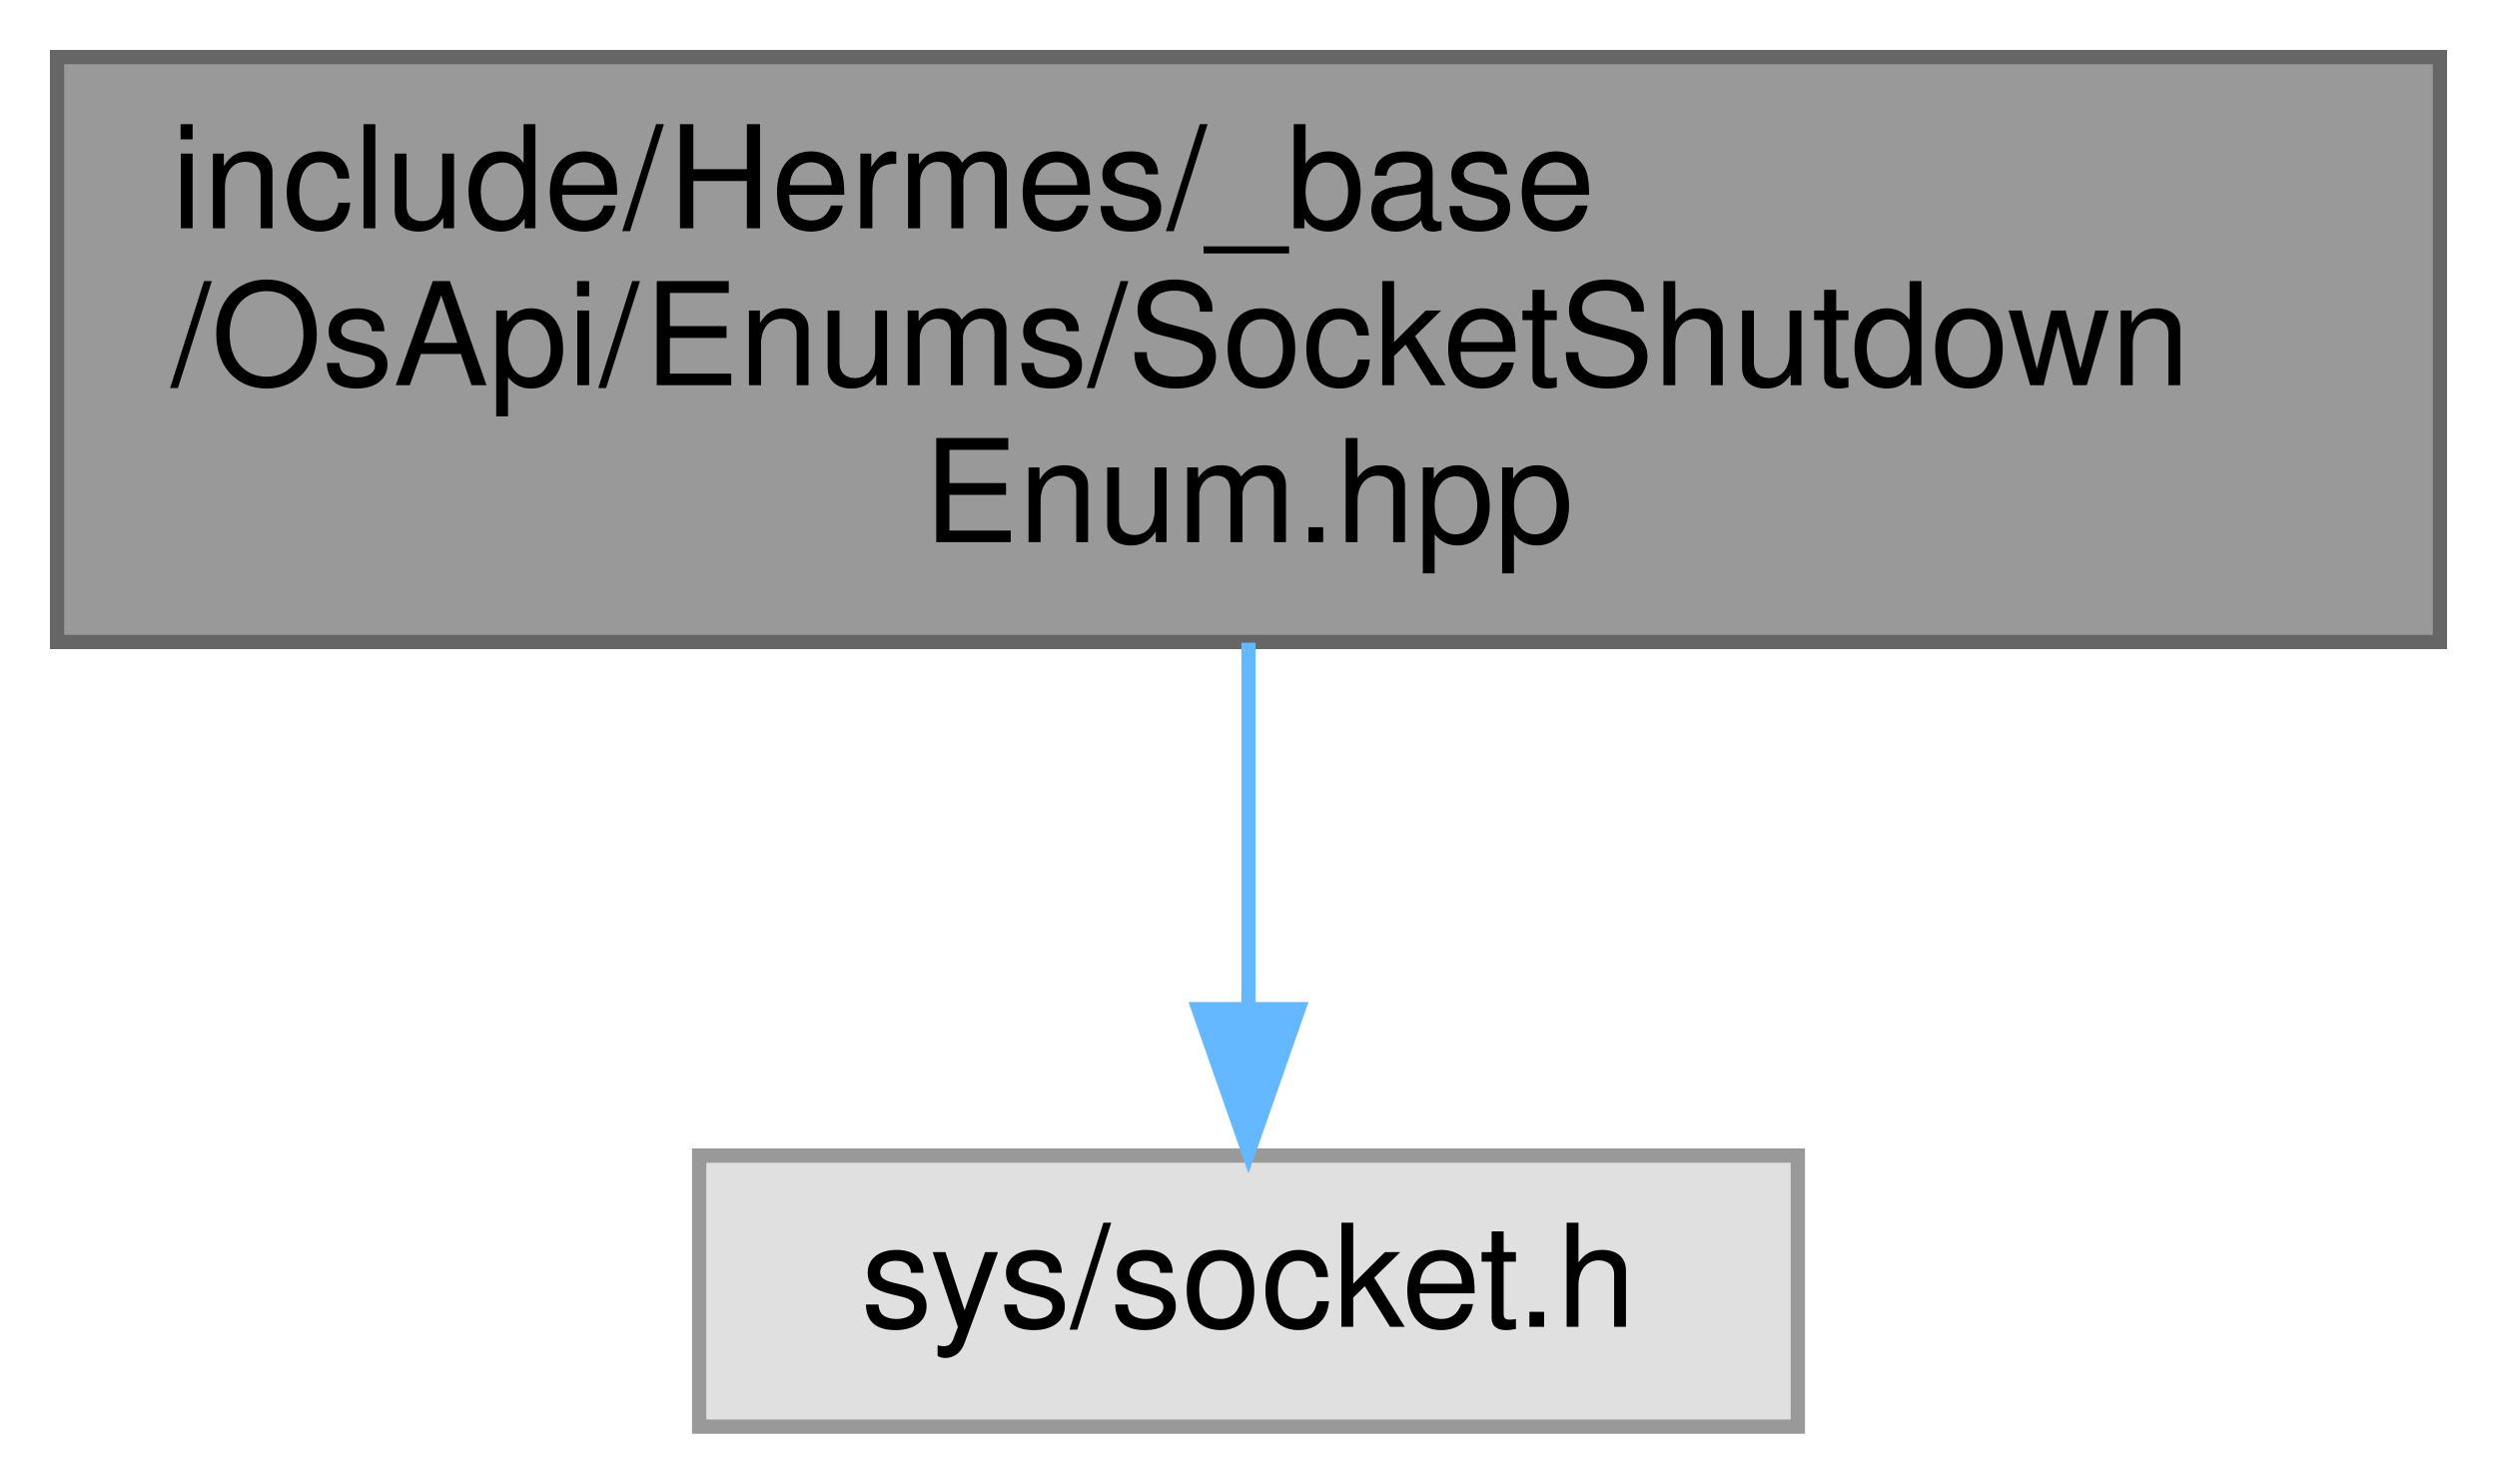
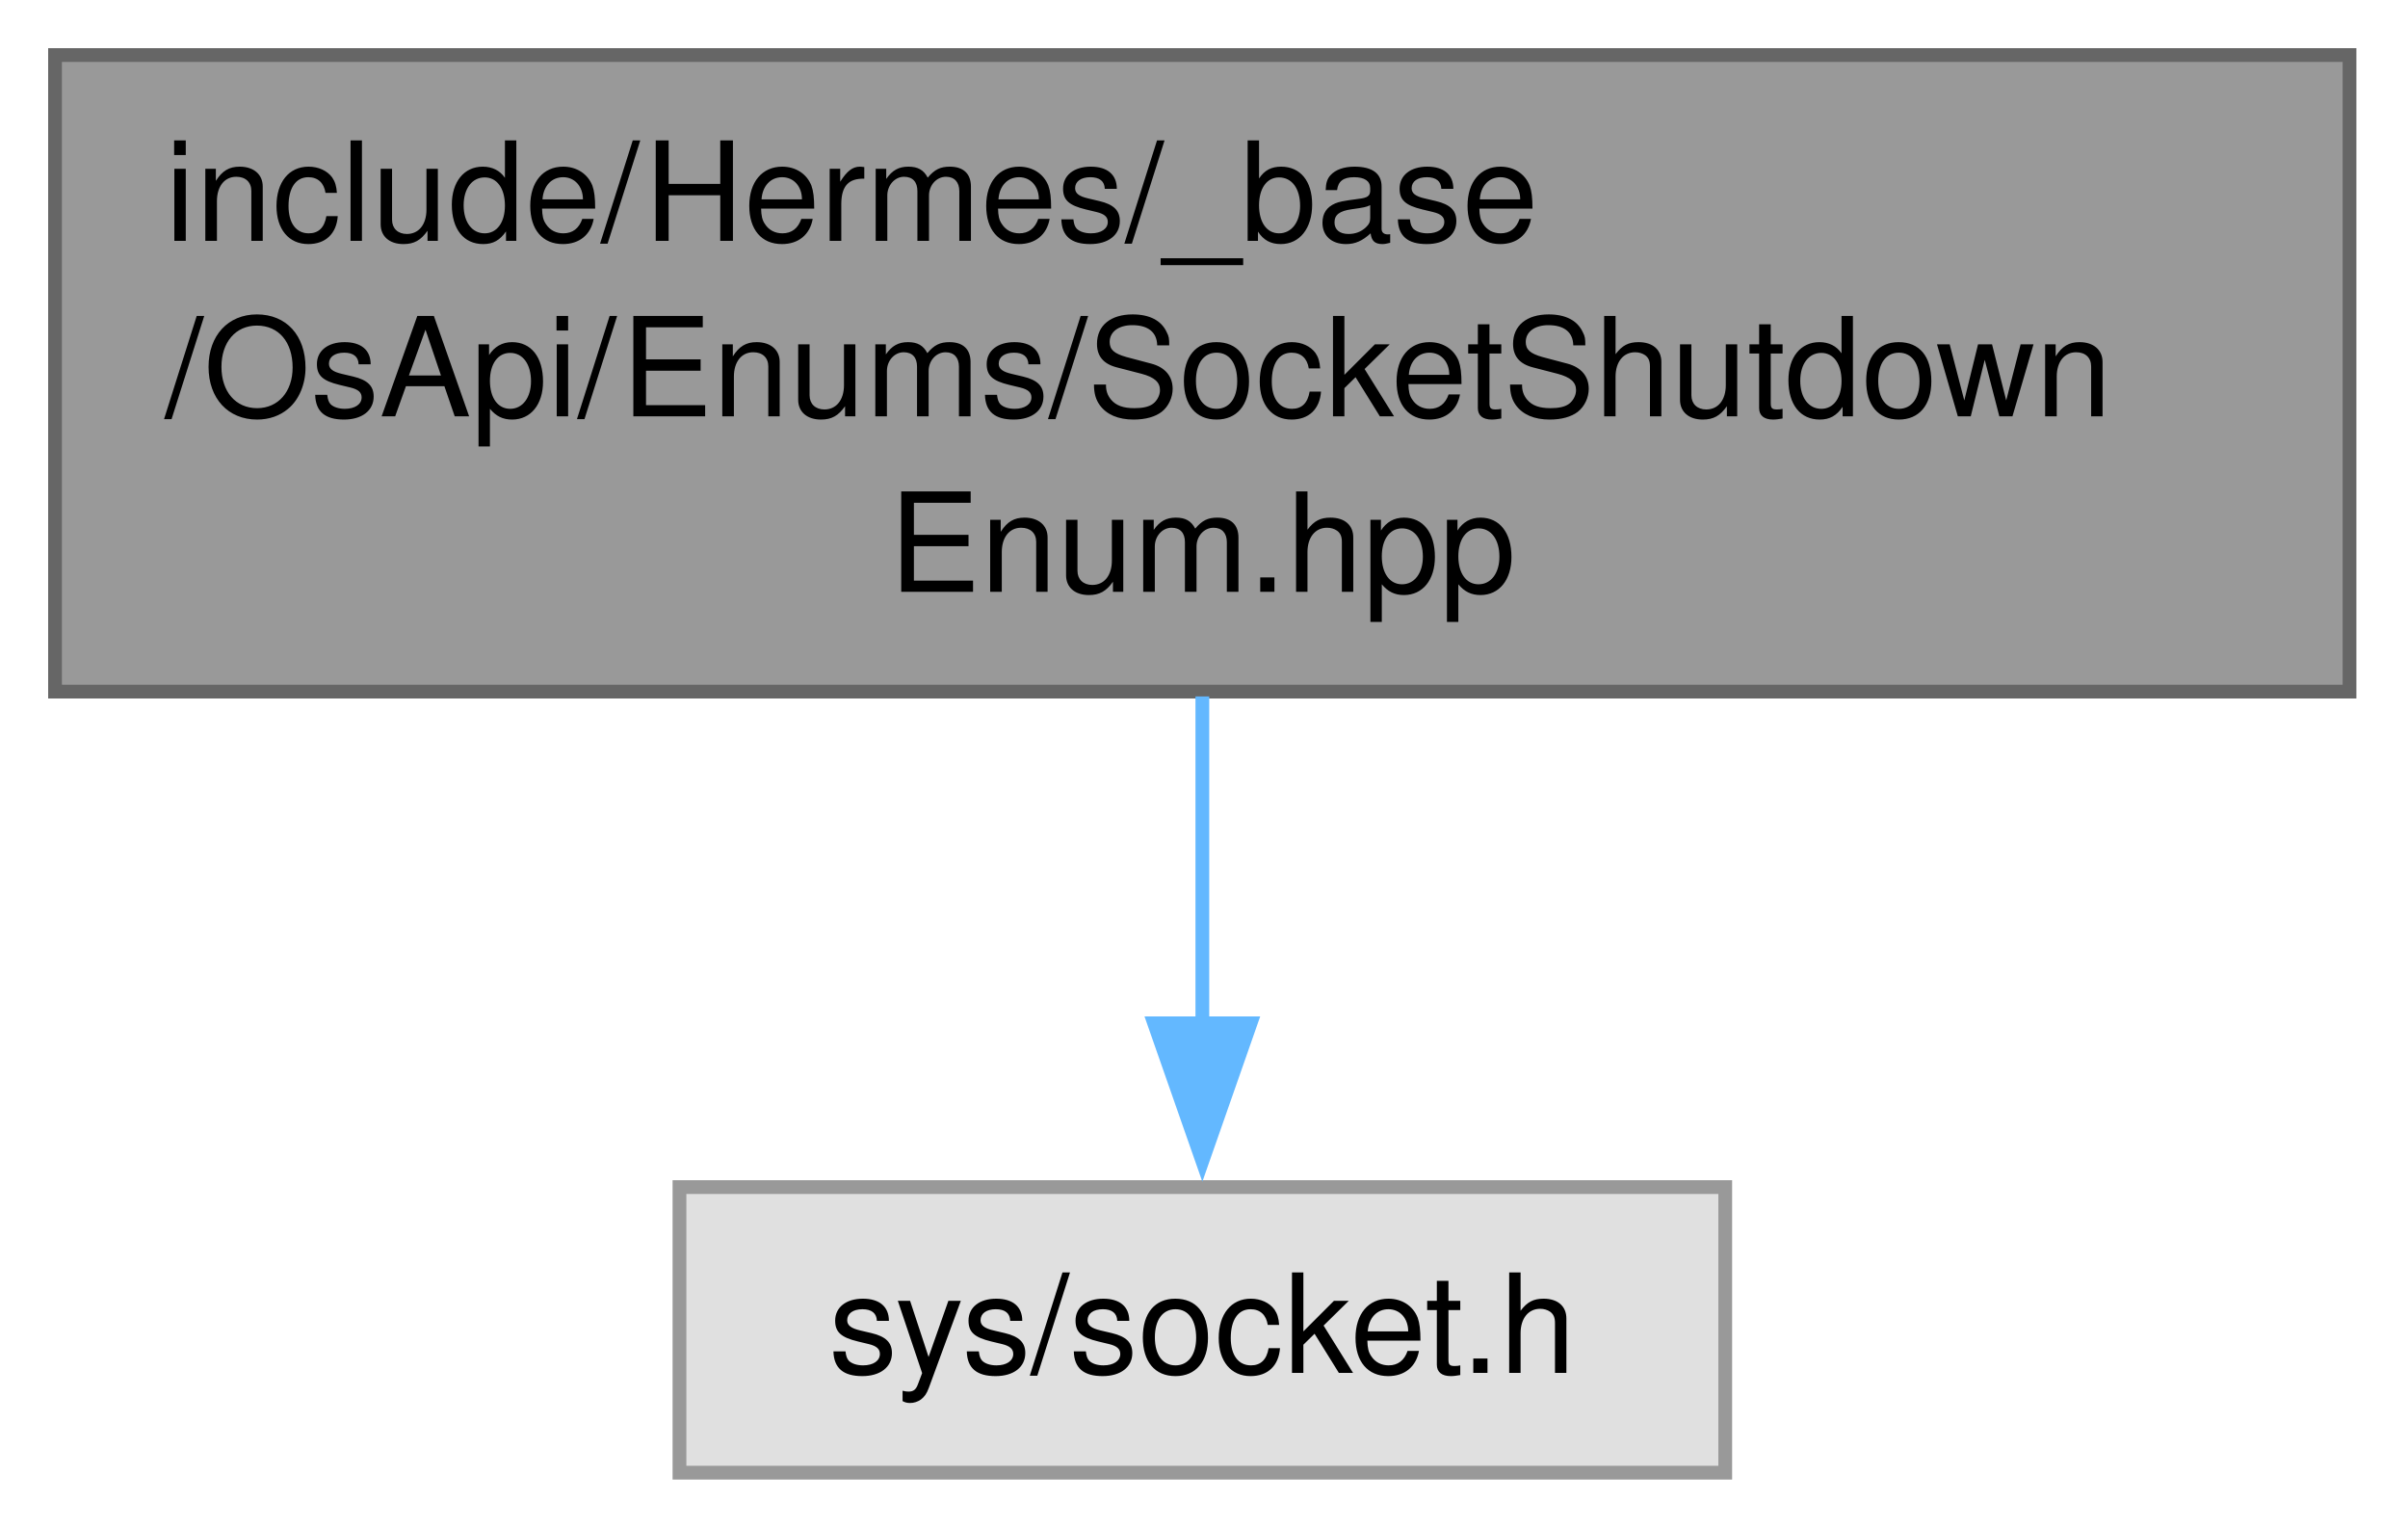
- <svg xmlns="http://www.w3.org/2000/svg" xmlns:xlink="http://www.w3.org/1999/xlink" width="175pt" height="104pt" viewBox="0.00 0.00 175.00 104.00">
-   <g id="graph0" class="graph" transform="scale(1 1) rotate(0) translate(4 100)">
+ <svg xmlns="http://www.w3.org/2000/svg" xmlns:xlink="http://www.w3.org/1999/xlink" width="175pt" height="111pt" viewBox="0.00 0.00 175.00 111.00">
+   <g id="graph0" class="graph" transform="scale(1 1) rotate(0) translate(4 107)">
    <g id="Node000001" class="node">
      <g id="a_Node000001">
        <a xlink:title=" ">
-           <polygon fill="#999999" stroke="#666666" points="167,-96 0,-96 0,-55 167,-55 167,-96" />
-           <text text-anchor="start" x="8" y="-84" font-family="Helvetica,sans-Serif" font-size="10.00">include/Hermes/_base</text>
-           <text text-anchor="start" x="8" y="-73" font-family="Helvetica,sans-Serif" font-size="10.00">/OsApi/Enums/SocketShutdown</text>
-           <text text-anchor="middle" x="83.5" y="-62" font-family="Helvetica,sans-Serif" font-size="10.00">Enum.hpp</text>
+           <polygon fill="#999999" stroke="#666666" points="166.75,-103 0,-103 0,-56.75 166.75,-56.75 166.75,-103" />
+           <text xml:space="preserve" text-anchor="start" x="8" y="-89.5" font-family="Helvetica,sans-Serif" font-size="10.00">include/Hermes/_base</text>
+           <text xml:space="preserve" text-anchor="start" x="8" y="-76.75" font-family="Helvetica,sans-Serif" font-size="10.00">/OsApi/Enums/SocketShutdown</text>
+           <text xml:space="preserve" text-anchor="middle" x="83.38" y="-64" font-family="Helvetica,sans-Serif" font-size="10.00">Enum.hpp</text>
        </a>
      </g>
    </g>
    <g id="Node000002" class="node">
      <g id="a_Node000002">
        <a xlink:title=" ">
-           <polygon fill="#e0e0e0" stroke="#999999" points="122,-19 45,-19 45,0 122,0 122,-19" />
-           <text text-anchor="middle" x="83.5" y="-7" font-family="Helvetica,sans-Serif" font-size="10.00">sys/socket.h</text>
+           <polygon fill="#e0e0e0" stroke="#999999" points="121.38,-20.75 45.38,-20.75 45.38,0 121.38,0 121.38,-20.75" />
+           <text xml:space="preserve" text-anchor="middle" x="83.38" y="-7.25" font-family="Helvetica,sans-Serif" font-size="10.00">sys/socket.h</text>
        </a>
      </g>
    </g>
    <g id="edge1_Node000001_Node000002" class="edge">
      <g id="a_edge1_Node000001_Node000002">
        <a xlink:title=" ">
-           <path fill="none" stroke="#63b8ff" d="M83.5,-54.95C83.5,-46.85 83.5,-37.5 83.5,-29.47" />
-           <polygon fill="#63b8ff" stroke="#63b8ff" points="87,-29.26 83.5,-19.26 80,-29.26 87,-29.26" />
+           <path fill="none" stroke="#63b8ff" d="M83.38,-56.4C83.38,-48.73 83.38,-40.19 83.38,-32.63" />
+           <polygon fill="#63b8ff" stroke="#63b8ff" points="86.88,-32.65 83.38,-22.65 79.88,-32.65 86.88,-32.65" />
        </a>
      </g>
    </g>
  </g>
</svg>
